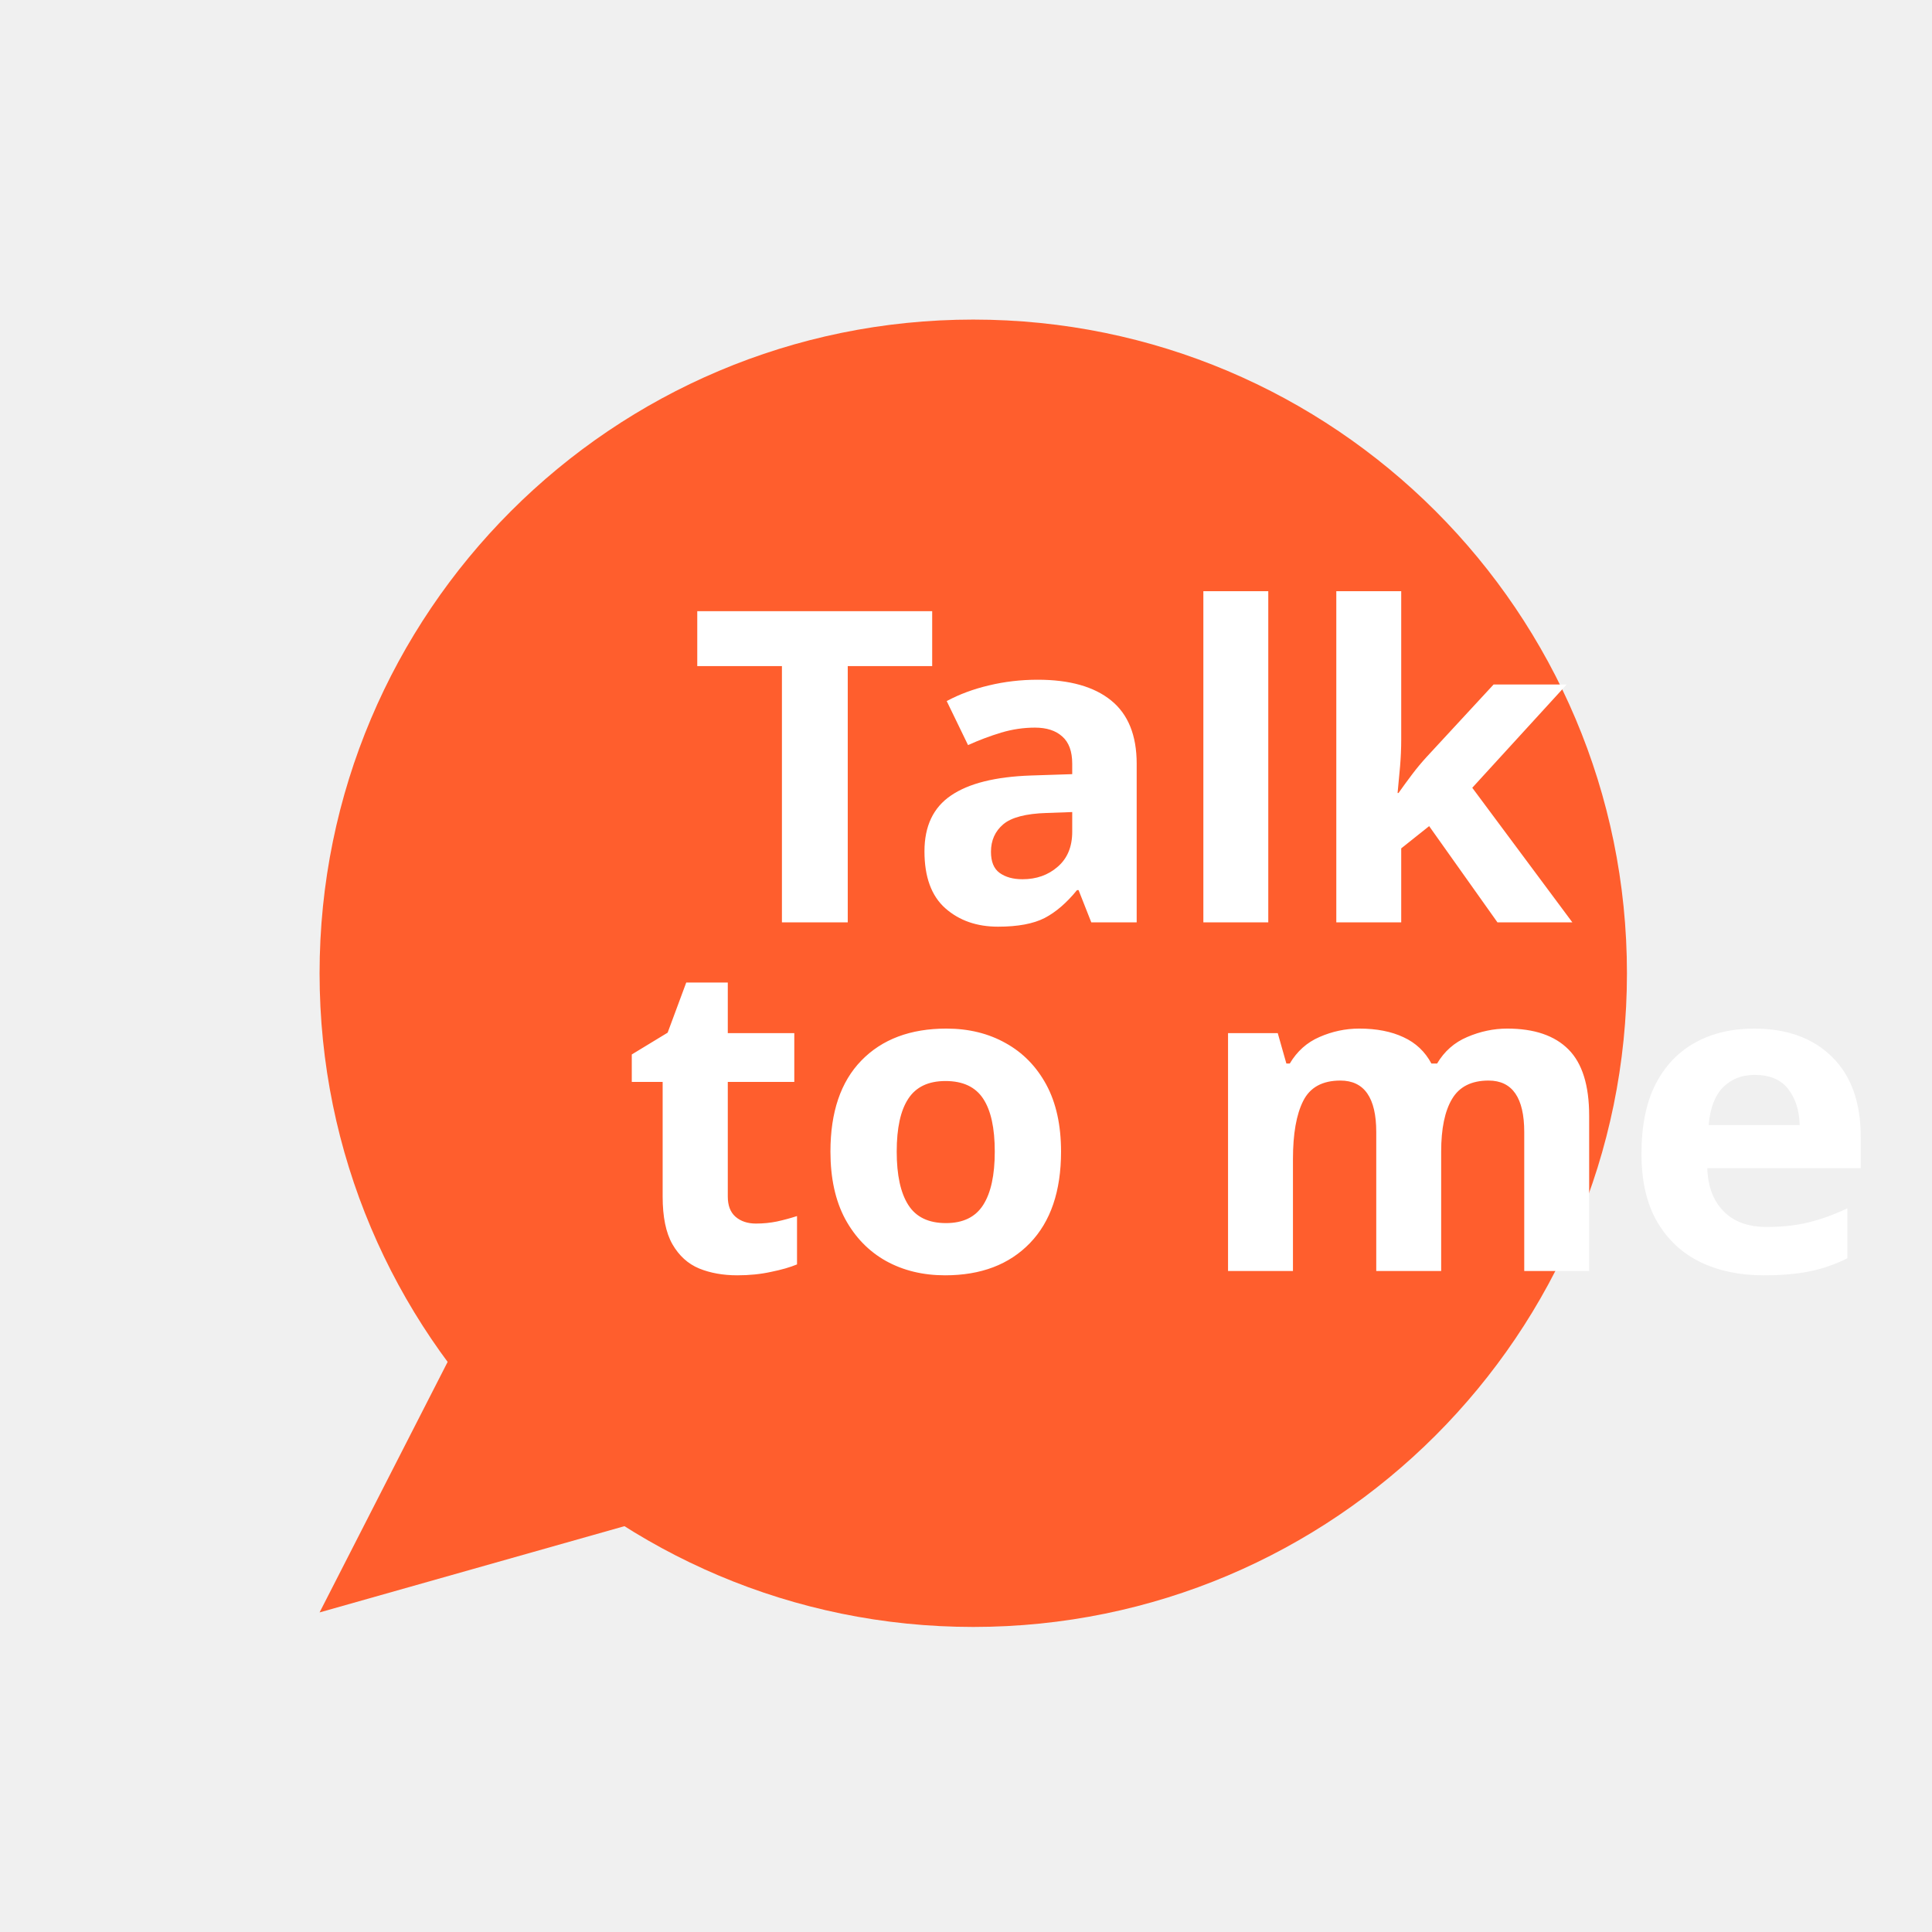
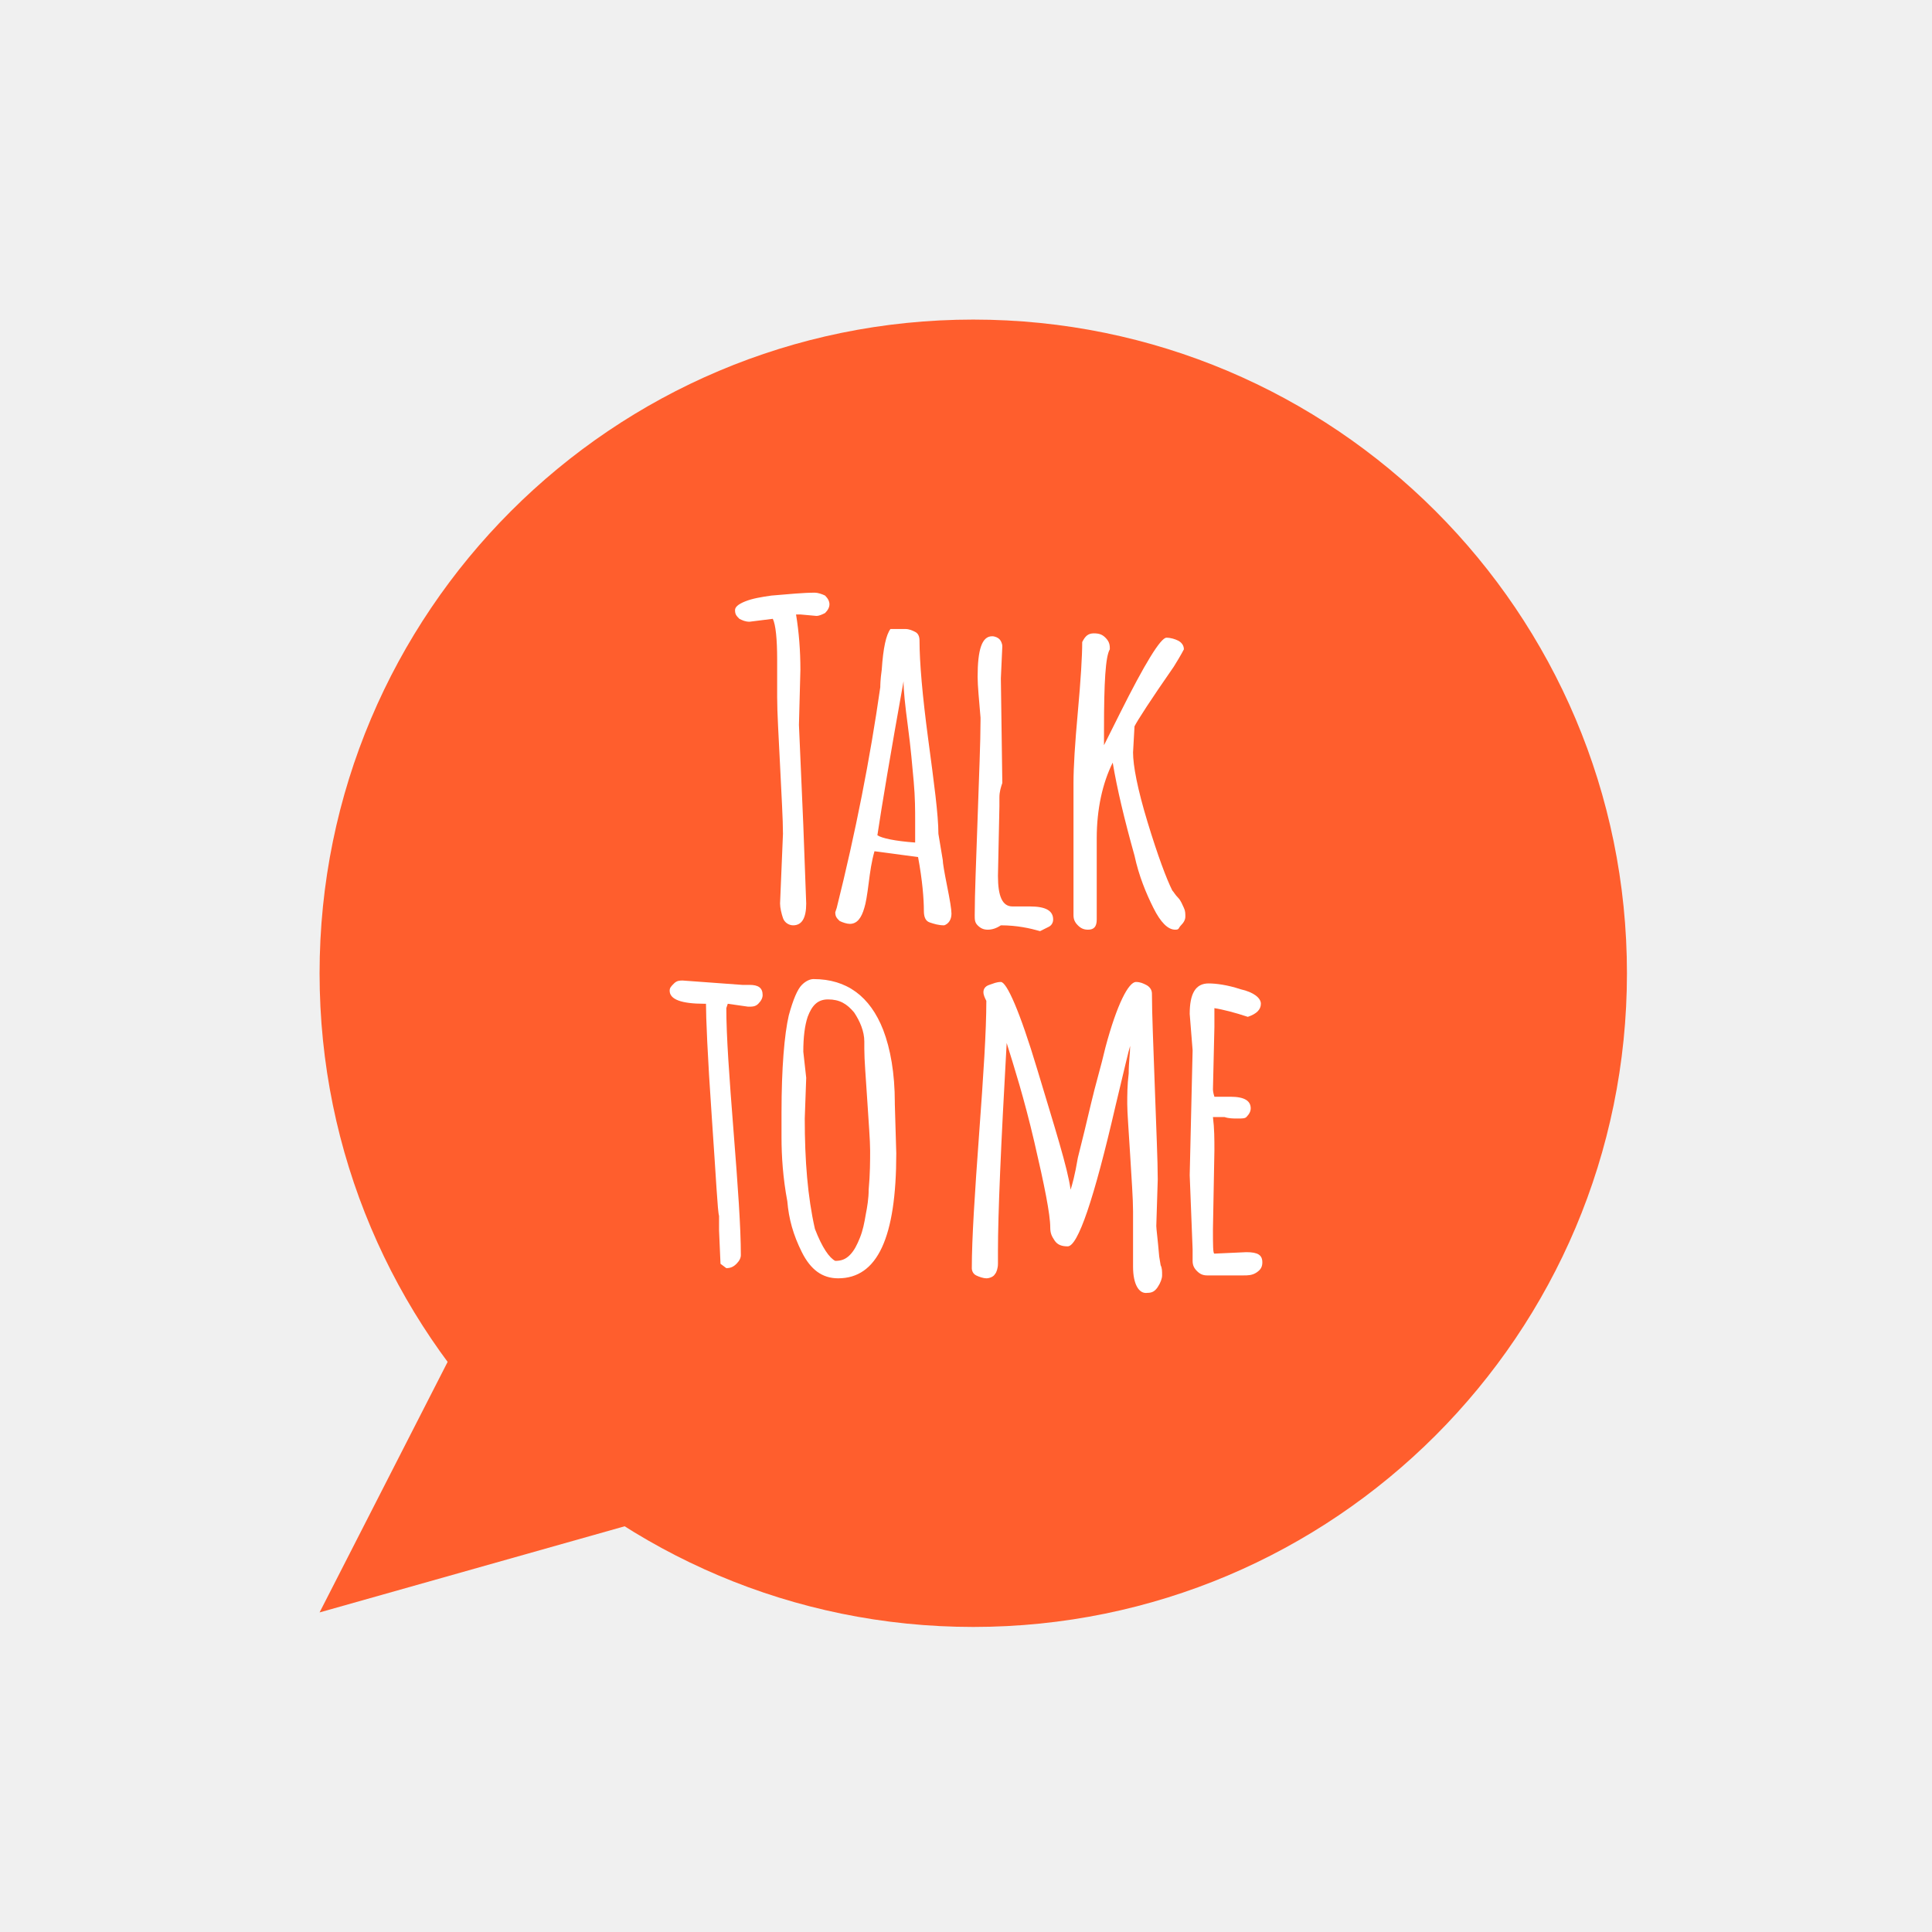
- <svg xmlns="http://www.w3.org/2000/svg" width="133px" height="133px" viewBox="0 0 133 133" version="1.1">
-   <defs />
-   <g id="bubble" stroke="none" stroke-width="1" fill="none" fill-rule="evenodd">
-     <circle id="Oval" fill="#FF5E2D" cx="67" cy="67" r="45" />
-     <polygon id="Path-2" fill="#FF5E2D" points="35.802 84 22 111 56 101.381" />
-     <text id="Talk-to-me" font-family="Amatic-Bold, Amatic" font-size="30" font-style="condensed" font-weight="bold" line-spacing="24" fill="#FFFFFF">
-       <tspan x="47.406" y="63.495">Talk</tspan>
-       <tspan x="42.806" y="87.495">to me</tspan>
-     </text>
+ <svg xmlns="http://www.w3.org/2000/svg" version="1.1" id="Layer_1" x="0px" y="0px" viewBox="0 0 133 133" style="enable-background:new 0 0 133 133;" xml:space="preserve">
+   <style type="text/css">
+ 	.st0{fill:#FF5E2D;}
+ 	.st1{enable-background:new    ;}
+ 	.st2{fill:#FFFFFF;}
+ </style>
+   <g id="bubble">
+     <circle id="Oval" class="st0" cx="67" cy="67" r="45" />
+     <polygon id="Path-2" class="st0" points="35.8,84 22,111 56,101.4  " />
+     <g class="st1">
+       <path class="st2" d="M55.1,46.1L55,49.9l0.3,6.9l0.2,5.4c0,1-0.3,1.5-0.9,1.5c-0.3,0-0.6-0.2-0.7-0.5s-0.2-0.7-0.2-1l0.2-4.8    c0-1-0.1-2.6-0.2-4.7s-0.2-3.6-0.2-4.7l0-2.6c0-1.4-0.1-2.4-0.3-2.8l-1.6,0.2c-0.3,0-0.5-0.1-0.7-0.2c-0.2-0.2-0.3-0.3-0.3-0.6    c0-0.2,0.2-0.4,0.7-0.6c0.5-0.2,1.1-0.3,1.8-0.4c1.2-0.1,2.2-0.2,3-0.2c0.2,0,0.5,0.1,0.7,0.2c0.2,0.2,0.3,0.4,0.3,0.6    s-0.1,0.4-0.3,0.6c-0.2,0.1-0.4,0.2-0.6,0.2l-1.1-0.1c-0.1,0-0.2,0-0.3,0C55,43.5,55.1,44.8,55.1,46.1z" />
+       <path class="st2" d="M64.6,57.4l0.3,1.8c0,0.2,0.1,0.8,0.3,1.8s0.3,1.6,0.3,1.9v0c0,0.4-0.2,0.7-0.5,0.8c-0.4,0-0.7-0.1-1-0.2    s-0.4-0.4-0.4-0.8c0-0.8-0.1-2.1-0.4-3.7l-3-0.4c-0.2,0.7-0.3,1.4-0.4,2.2s-0.2,1.4-0.3,1.7c-0.2,0.7-0.5,1.1-1,1.1    c-0.2,0-0.5-0.1-0.7-0.2c-0.2-0.2-0.3-0.3-0.3-0.6l0.1-0.3c1.3-5.2,2.3-10.3,3-15.2c0-0.1,0-0.5,0.1-1.2c0.1-1.5,0.3-2.4,0.6-2.8    h1c0.3,0,0.5,0.1,0.7,0.2s0.3,0.3,0.3,0.6c0,1.5,0.2,3.8,0.6,6.8S64.6,56.1,64.6,57.4z M63,58C63,57.7,63,57.2,63,56.5    s0-1.6-0.1-2.7c-0.1-1.1-0.2-2.3-0.4-3.8s-0.3-2.5-0.3-3.1c-0.9,5-1.5,8.6-1.8,10.6C60.7,57.7,61.6,57.9,63,58z" />
+       <path class="st2" d="M68.9,46.7l0.1,7.2c-0.1,0.3-0.2,0.6-0.2,1v0.6l-0.1,4.8c0,1.4,0.3,2.1,1,2.1l1.2,0c1.1,0,1.6,0.3,1.6,0.9    c0,0.2-0.1,0.4-0.3,0.5s-0.4,0.2-0.6,0.3c-0.7-0.2-1.6-0.4-2.7-0.4c-0.3,0.2-0.6,0.3-0.9,0.3s-0.5-0.1-0.7-0.3s-0.2-0.4-0.2-0.7    c0-1.5,0.1-3.7,0.2-6.7c0.1-3,0.2-5.2,0.2-6.7v-0.2c-0.1-1.2-0.2-2.2-0.2-2.8c0-1.9,0.3-2.8,1-2.8c0.2,0,0.4,0.1,0.5,0.2    s0.2,0.3,0.2,0.5L68.9,46.7z" />
+       <path class="st2" d="M78.1,50l-0.1,1.8c0,0.9,0.3,2.5,1,4.8s1.3,3.9,1.7,4.7c0.1,0.1,0.2,0.3,0.4,0.5s0.3,0.5,0.4,0.7    s0.1,0.4,0.1,0.6s-0.1,0.4-0.3,0.6S81.2,64,80.9,64c-0.5,0-1-0.5-1.5-1.5c-0.5-1-1-2.2-1.3-3.6c-0.7-2.5-1.2-4.6-1.5-6.4    c-0.7,1.4-1.1,3.2-1.1,5.2v5.6c0,0.5-0.2,0.7-0.6,0.7c-0.3,0-0.5-0.1-0.7-0.3s-0.3-0.4-0.3-0.7v-9.1c0-1.1,0.1-2.7,0.3-4.9    c0.2-2.2,0.3-3.8,0.3-4.8c0.2-0.4,0.4-0.6,0.8-0.6s0.6,0.1,0.8,0.3c0.2,0.2,0.3,0.4,0.3,0.7v0.1c-0.3,0.5-0.4,2.3-0.4,5.5v1.1    c0,0,0.4-0.8,1.1-2.2c1.7-3.4,2.8-5.2,3.2-5.2c0.3,0,0.6,0.1,0.8,0.2s0.4,0.3,0.4,0.6c0,0-0.2,0.4-0.7,1.2    C79.2,48.2,78.3,49.6,78.1,50z" />
+     </g>
+     <g class="st1">
+       <path class="st2" d="M49.6,87l-0.1-2.3c0,0,0-0.4,0-1c-0.1-0.3-0.2-2.5-0.5-6.8s-0.4-6.9-0.4-7.8c0,0-0.1,0-0.1,0    c-1.6,0-2.4-0.3-2.4-0.9c0-0.2,0.1-0.3,0.3-0.5s0.4-0.2,0.6-0.2l4.1,0.3l0.5,0c0.6,0,0.9,0.2,0.9,0.7c0,0.2-0.1,0.4-0.3,0.6    c-0.2,0.2-0.4,0.2-0.7,0.2l-1.4-0.2l-0.1,0.3c0,1.9,0.2,4.7,0.5,8.5s0.5,6.6,0.5,8.5c0,0.2-0.1,0.4-0.3,0.6    c-0.2,0.2-0.4,0.3-0.7,0.3L49.6,87z" />
+       <path class="st2" d="M53.8,78.3l0-1.1c0-0.1,0-0.1,0-0.1v-0.5c0-3.1,0.2-5.4,0.5-6.7c0.3-1.1,0.6-1.8,0.9-2.1s0.6-0.4,0.8-0.4    c2.3,0,3.9,1.2,4.8,3.5c0.5,1.3,0.8,3,0.8,5V76l0.1,3.4c0,5.8-1.3,8.6-4,8.6c-1.1,0-1.9-0.6-2.5-1.8c-0.6-1.2-0.9-2.3-1-3.5    C53.9,81.1,53.8,79.6,53.8,78.3z M55.5,74.2L55.4,77c0,2.9,0.2,5.4,0.7,7.6c0.5,1.3,1,2,1.4,2.2c0.4,0,0.7-0.1,1-0.4    s0.5-0.7,0.7-1.2s0.3-1,0.4-1.6c0.1-0.5,0.2-1.1,0.2-1.7c0.1-1.1,0.1-2,0.1-2.7s-0.1-1.9-0.2-3.5s-0.2-2.7-0.2-3.5v-0.5    c0-0.7-0.3-1.4-0.7-2c-0.5-0.6-1-0.9-1.8-0.9c-0.7,0-1.1,0.4-1.4,1.2c-0.2,0.6-0.3,1.4-0.3,2.4L55.5,74.2z" />
+       <path class="st2" d="M78,87.2l0-3.8c0-0.9-0.1-2.2-0.2-3.9s-0.2-2.9-0.2-3.5s0-1.3,0.1-2.1c0-0.8,0.1-1.4,0.1-1.9    c-0.1,0.3-0.4,1.6-1,4.1c-1.5,6.5-2.6,9.7-3.3,9.7c-0.4,0-0.7-0.1-0.9-0.4s-0.3-0.5-0.3-0.9c0-0.9-0.4-2.9-1.1-5.9    s-1.4-5.2-1.9-6.8c-0.4,7.1-0.6,11.8-0.6,14.3l0,0.9c0,0.3-0.1,0.6-0.2,0.7c-0.1,0.2-0.4,0.3-0.6,0.3s-0.5-0.1-0.7-0.2    c-0.2-0.1-0.3-0.3-0.3-0.5c0-2,0.2-5.1,0.5-9.2s0.5-7.1,0.5-9.2c-0.1-0.2-0.2-0.4-0.2-0.6s0.1-0.4,0.4-0.5s0.5-0.2,0.8-0.2    c0.4,0,1.3,2,2.5,6s2.1,6.8,2.3,8.3c0.1-0.3,0.3-1,0.5-2.2c0.3-1.2,0.6-2.4,0.9-3.7c0.3-1.3,0.7-2.6,1-3.9c0.8-3,1.6-4.5,2.1-4.5    c0.3,0,0.5,0.1,0.7,0.2s0.4,0.3,0.4,0.6c0,1.4,0.1,3.6,0.2,6.5s0.2,5,0.2,6.3l-0.1,3.2v0c0,0.2,0.1,0.9,0.2,2.1l0.1,0.6    c0.1,0.2,0.1,0.4,0.1,0.7c0,0.2-0.1,0.5-0.3,0.8s-0.4,0.4-0.7,0.4C78.4,89.1,78,88.4,78,87.2z" />
+       <path class="st2" d="M82.1,72.3l-0.2-2.5c0-1.4,0.4-2.1,1.3-2.1c0.5,0,1.3,0.1,2.2,0.4c0.9,0.2,1.4,0.6,1.4,1    c0,0.4-0.3,0.7-0.9,0.9c-0.9-0.3-1.7-0.5-2.3-0.6c0,0.4,0,0.9,0,1.3L83.5,75c0,0,0,0.2,0.1,0.5l1.1,0c1,0,1.4,0.3,1.4,0.8    c0,0.2-0.1,0.4-0.3,0.6C85.7,77,85.5,77,85.2,77s-0.6,0-0.9-0.1h-0.8c0.1,0.8,0.1,1.5,0.1,2.3l-0.1,5.4c0,1.1,0,1.7,0.1,1.7    l2.2-0.1c0.8,0,1.1,0.2,1.1,0.7c0,0.3-0.1,0.5-0.4,0.7s-0.6,0.2-0.9,0.2h-2.5c-0.3,0-0.5-0.1-0.7-0.3c-0.2-0.2-0.3-0.4-0.3-0.7    v-0.8l-0.2-5.1L82.1,72.3z" />
+     </g>
  </g>
</svg>
